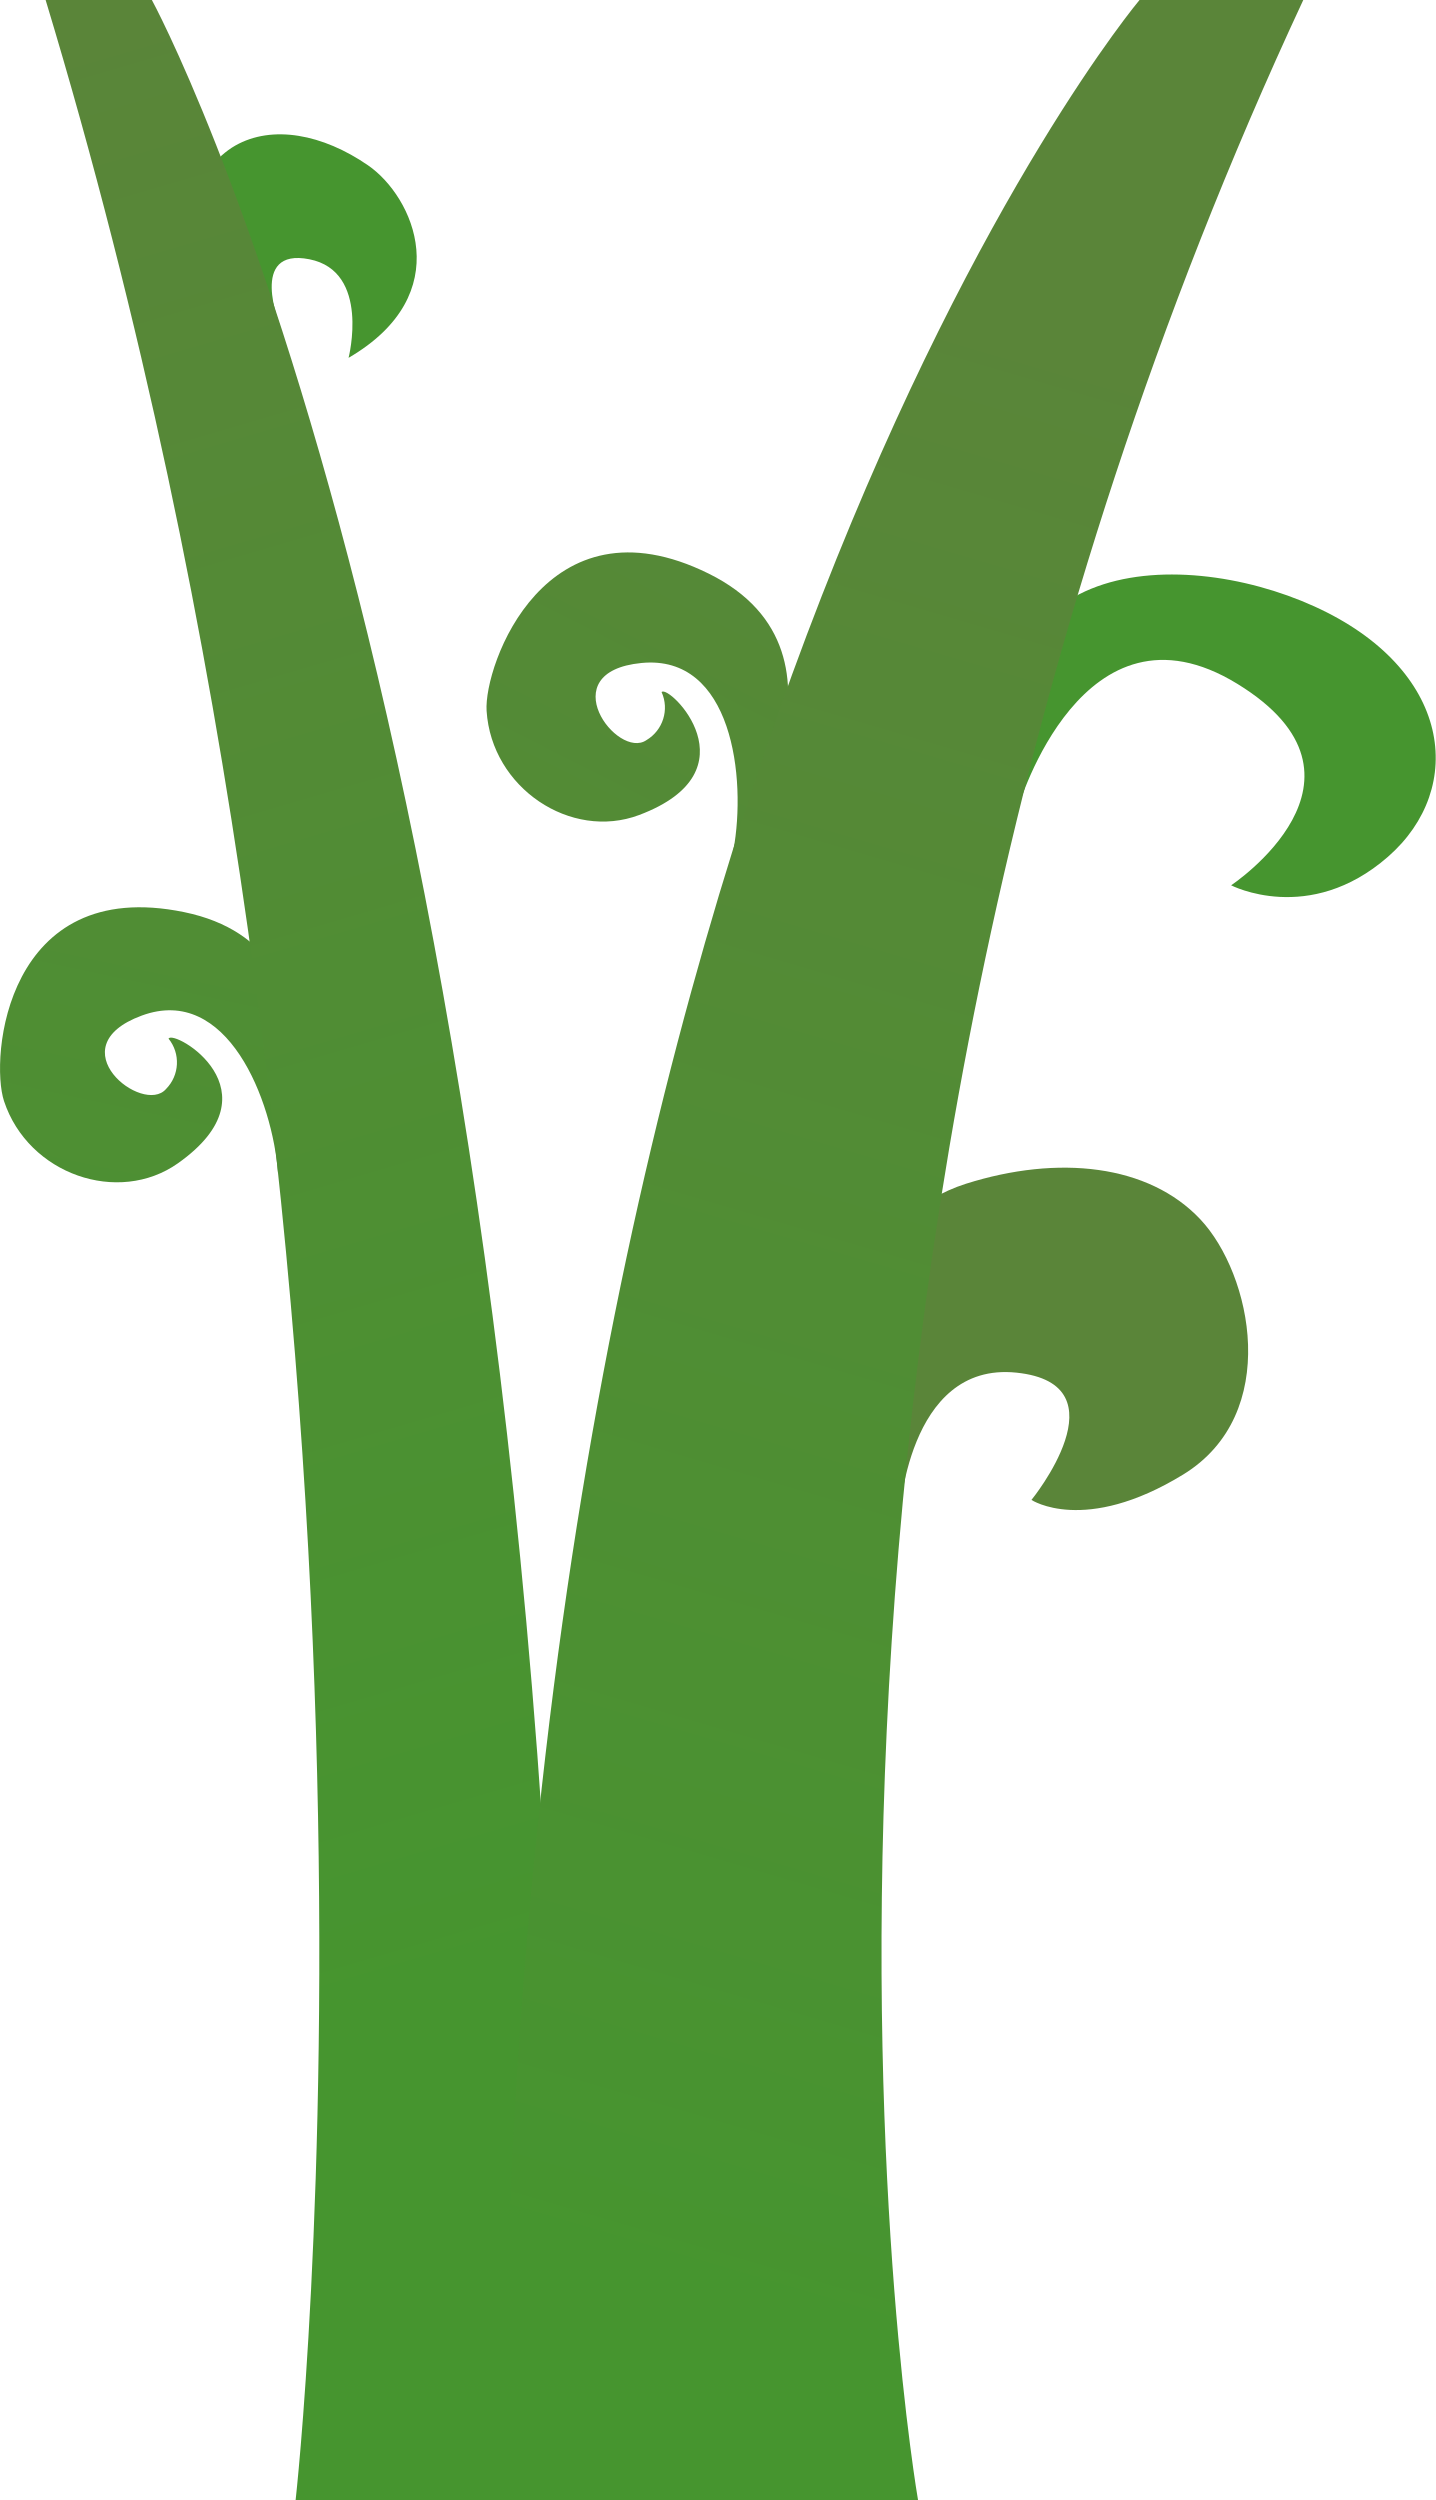
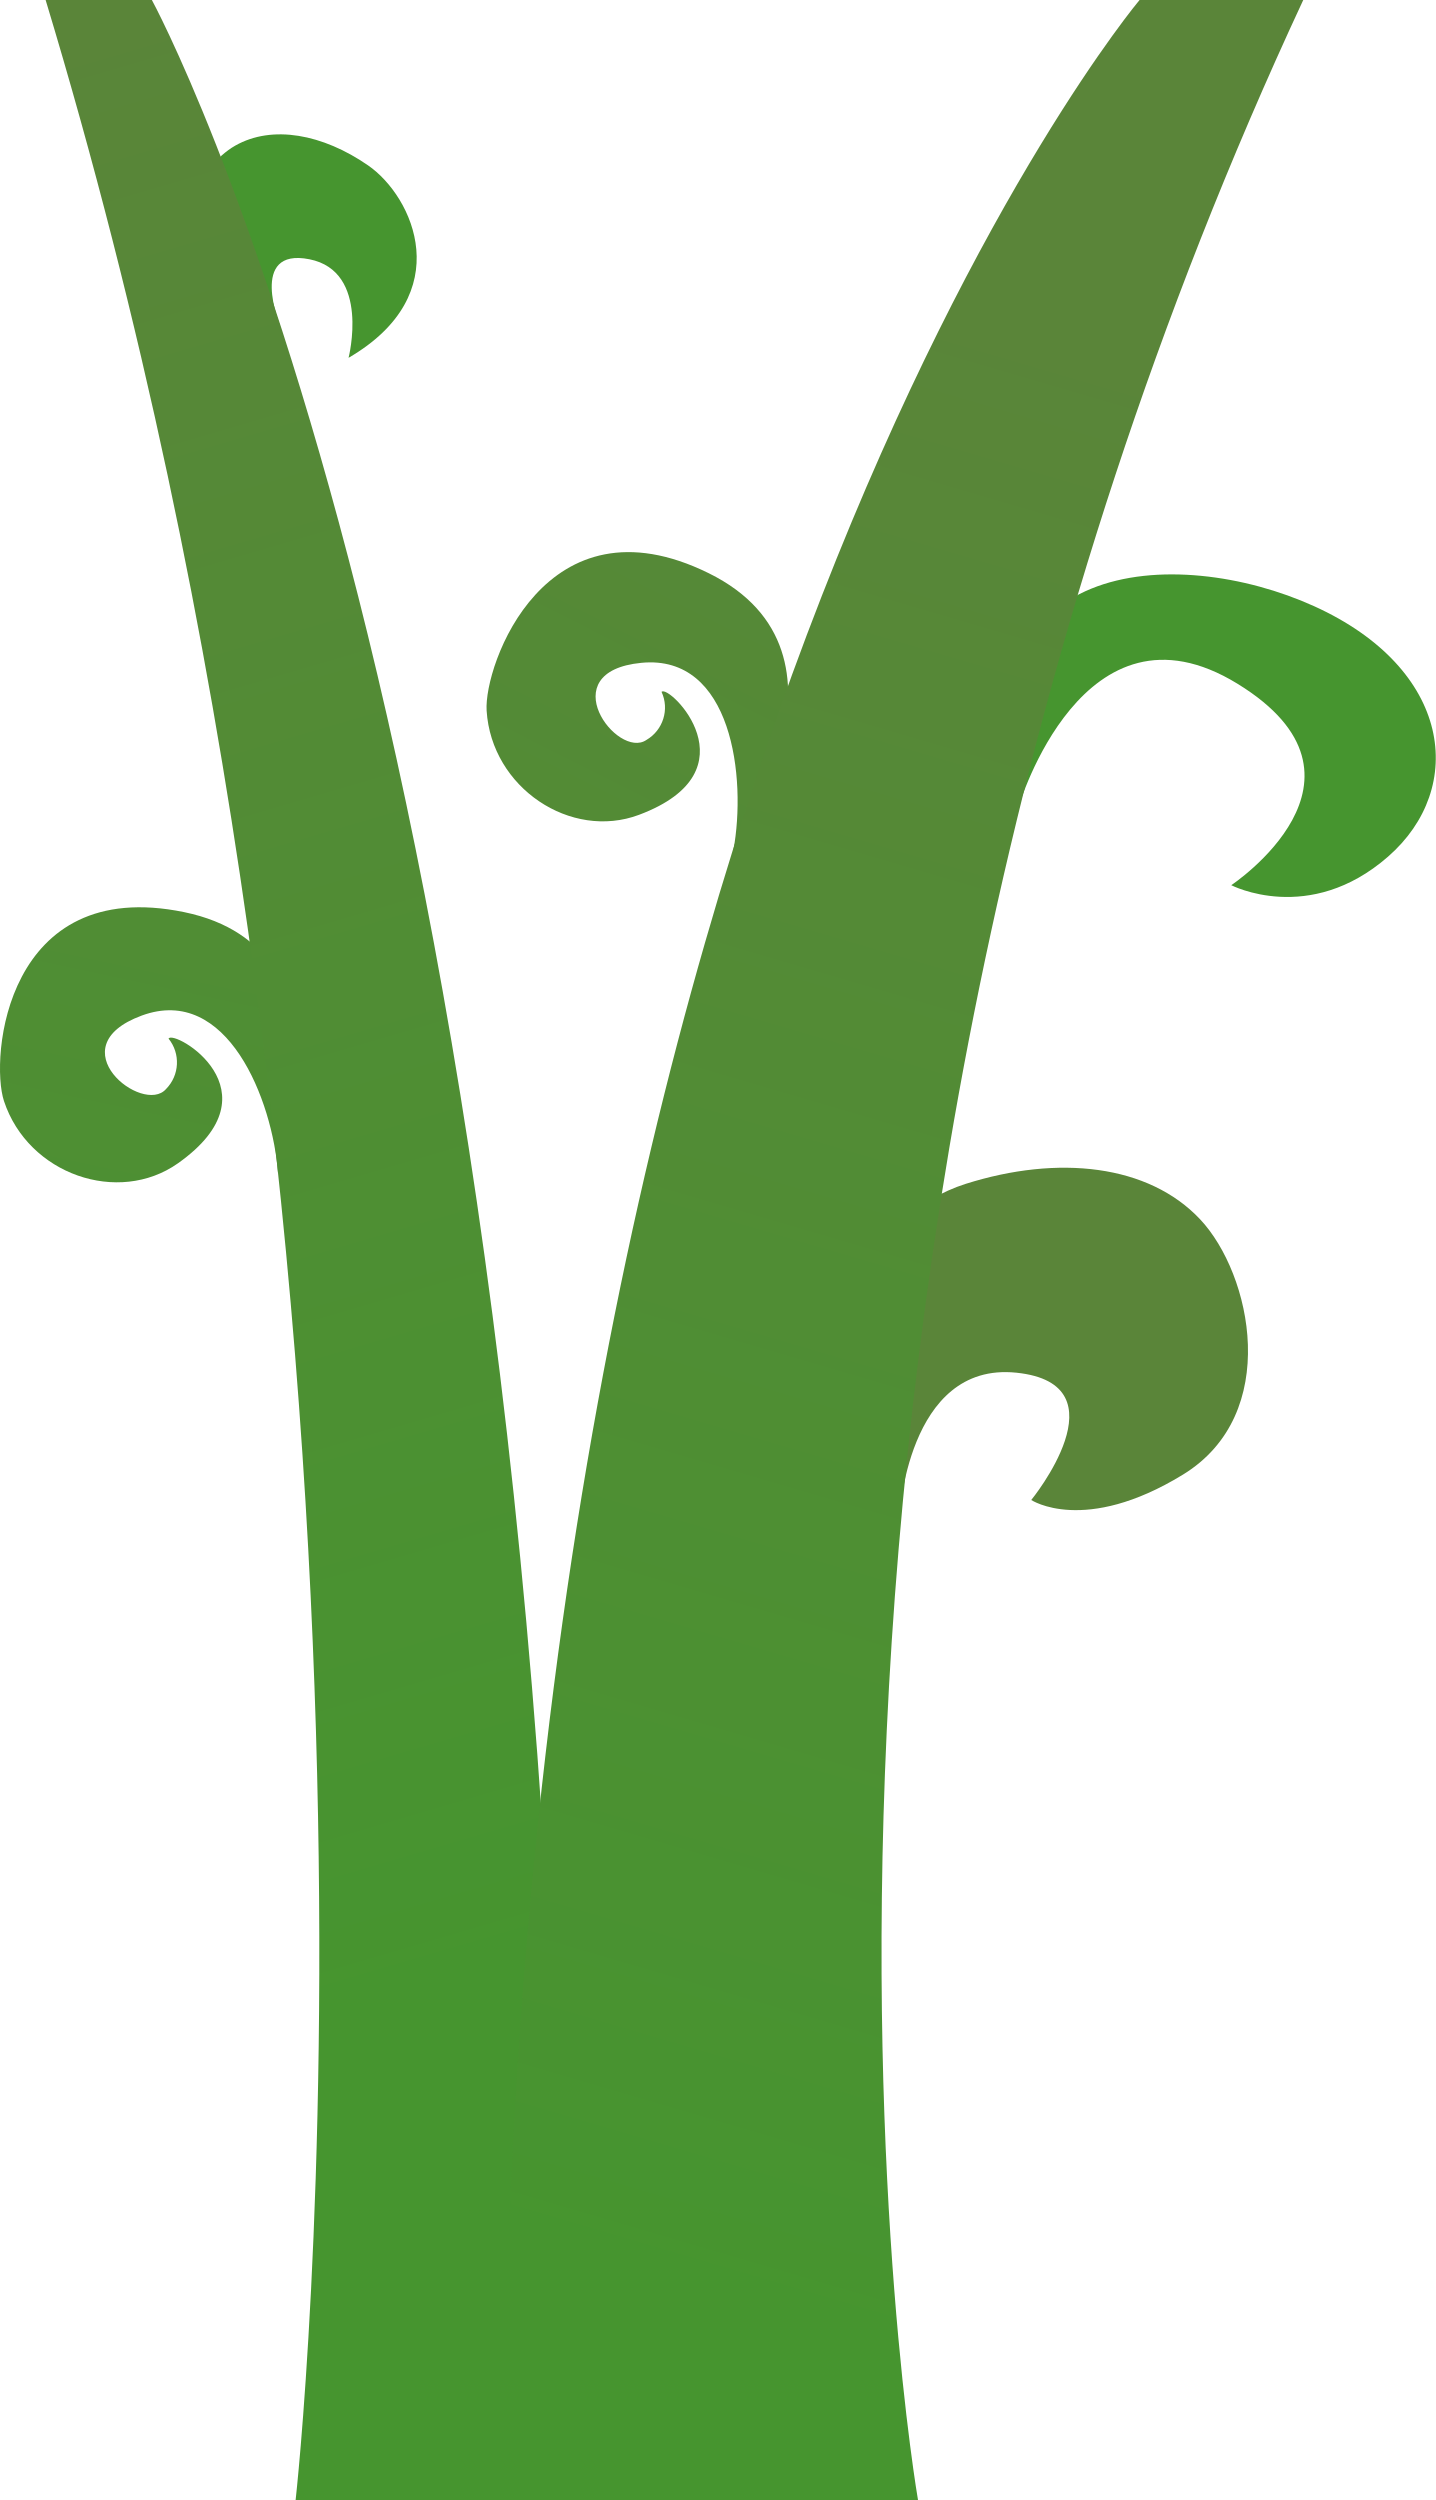
- <svg xmlns="http://www.w3.org/2000/svg" xmlns:xlink="http://www.w3.org/1999/xlink" width="229.713" height="400" viewBox="0 0 229.713 400">
+ <svg xmlns="http://www.w3.org/2000/svg" xmlns:xlink="http://www.w3.org/1999/xlink" width="229.71" height="400" viewBox="0 0 229.71 400">
  <defs>
-     <linearGradient id="a" x1="-30.318" y1="-163.091" x2="-120.985" y2="145.576" gradientTransform="translate(104.85 151.33) rotate(-4.297)" gradientUnits="userSpaceOnUse">
+     <style>
+       .cls-1 {
+         fill: url(#linear-gradient);
+       }
+ 
+       .cls-2 {
+         fill: url(#linear-gradient-2);
+       }
+ 
+       .cls-3 {
+         fill: url(#linear-gradient-3);
+       }
+ 
+       .cls-4 {
+         fill: url(#linear-gradient-4);
+       }
+ 
+       .cls-5 {
+         fill: url(#linear-gradient-5);
+       }
+ 
+       .cls-6 {
+         fill: url(#linear-gradient-6);
+       }
+ 
+       .cls-7 {
+         fill: url(#linear-gradient-7);
+       }
+     </style>
+     <linearGradient id="linear-gradient" x1="-60.4" y1="-164.22" x2="-151.06" y2="144.45" gradientTransform="translate(134.93 150.2) rotate(-4.3)" gradientUnits="userSpaceOnUse">
      <stop offset="0" stop-color="#5a8539" />
      <stop offset="1" stop-color="#46952f" />
    </linearGradient>
-     <linearGradient id="b" x1="473.701" y1="460.337" x2="383.034" y2="769.004" gradientTransform="translate(-236.502 -512.528) rotate(10.379)" xlink:href="#a" />
-     <linearGradient id="c" x1="1929.874" y1="1286.584" x2="1839.207" y2="1595.251" gradientTransform="matrix(0.769, 0.64, -0.64, 0.769, -283.688, -2404.386)" xlink:href="#a" />
-     <linearGradient id="d" x1="6817.058" y1="-676.913" x2="6726.391" y2="-368.247" gradientTransform="matrix(-0.922, 0.386, 0.386, 0.922, 7076.275, -1348.796)" xlink:href="#a" />
-     <linearGradient id="e" x1="1634.722" y1="1168.544" x2="1544.055" y2="1477.211" gradientTransform="translate(-333.315 -1962.768) rotate(31.525)" xlink:href="#a" />
-     <linearGradient id="f" x1="4996.623" y1="10.932" x2="4905.956" y2="319.599" gradientTransform="matrix(-1, 0, 0, 1, 4979.651, 0)" xlink:href="#a" />
-     <linearGradient id="g" x1="193.521" y1="58.608" x2="102.854" y2="367.274" gradientTransform="matrix(1, 0, 0, 1, 0, 0)" xlink:href="#a" />
+     <linearGradient id="linear-gradient-2" x1="546.02" y1="453.77" x2="455.35" y2="762.44" gradientTransform="translate(-308.82 -519.1) rotate(10.38)" xlink:href="#linear-gradient" />
+     <linearGradient id="linear-gradient-3" x1="2186.7" y1="1193.68" x2="2096.03" y2="1502.34" gradientTransform="matrix(0.77, 0.64, -0.64, 0.77, -540.51, -2497.29)" xlink:href="#linear-gradient" />
+     <linearGradient id="linear-gradient-4" x1="6972.17" y1="-708.09" x2="6881.51" y2="-399.43" gradientTransform="matrix(-0.92, 0.39, 0.39, 0.92, 7231.39, -1379.98)" xlink:href="#linear-gradient" />
+     <linearGradient id="linear-gradient-5" x1="1844.62" y1="1109.3" x2="1753.95" y2="1417.96" gradientTransform="translate(-543.21 -2022.02) rotate(31.53)" xlink:href="#linear-gradient" />
+     <linearGradient id="linear-gradient-6" x1="4996.62" y1="10.93" x2="4905.96" y2="319.6" gradientTransform="matrix(-1, 0, 0, 1, 4979.65, 0)" xlink:href="#linear-gradient" />
+     <linearGradient id="linear-gradient-7" x1="193.52" y1="58.61" x2="102.85" y2="367.27" gradientTransform="matrix(1, 0, 0, 1, 0, 0)" xlink:href="#linear-gradient" />
  </defs>
-   <g>
-     <path d="M44.492,187.765c-.887-11.8-8.153-30.308-21.814-25.271s.2,16.03,3.891,11.742a6.051,6.051,0,0,0,.4-8.053c.768-1.567,17.914,8.338,1.5,19.944-9.522,6.733-23.932,1.8-27.823-9.943-2.29-6.911.294-36.124,28.815-30.244S44.492,187.765,44.492,187.765Z" fill="url(#a)" />
-     <path d="M117.341,136.049c2.132-11.64-.208-31.385-14.7-29.972s-3.866,15.558.789,12.344a6.05,6.05,0,0,0,2.425-7.689c1.14-1.322,15.218,12.6-3.6,19.673-10.918,4.1-23.608-4.324-24.4-16.668-.464-7.266,9.437-34.871,35.538-21.957S117.341,136.049,117.341,136.049Z" fill="url(#b)" />
-     <path d="M55.771,57.253s3.54-13.835-6.271-15.771-4.695,10.63-4.695,10.63-5.517,1.638-12.47-6.227-.623-19.211,5.3-22.586,14-1.847,21.256,3.157S73.268,47.062,55.771,57.253Z" fill="url(#c)" />
-     <path d="M143.869,242.991s1.183-25.177,18.741-23.37,2.423,20.367,2.423,20.367,8.463,5.618,24.265-4.056,10.99-32.1,2.738-40.857-22.668-10.358-37.5-5.67S119.614,216.743,143.869,242.991Z" fill="url(#d)" />
-     <path d="M162.958,129.023s10.3-34.771,35.021-19.607-1,32.233-1,32.233,12.457,6.468,25.085-4.556,10.242-30.085-11.784-40.077S152.876,88.848,162.958,129.023Z" fill="url(#e)" />
-     <path d="M47.3,400s22-195-40-400h17s66,121,66,400Z" fill="url(#f)" />
-     <path d="M146.884,400s-33.9-195,61.64-400h-26.2S80.62,121,80.62,400Z" fill="url(#g)" />
+   <g id="Layer_2" data-name="Layer 2">
+     <g id="Layer_1-2" data-name="Layer 1">
+       <g>
+         <path class="cls-1" d="M44.49,187.76c-.88-11.8-8.15-30.3-21.81-25.27s.2,16,3.89,11.75a6.06,6.06,0,0,0,.4-8.06c.77-1.56,17.91,8.34,1.5,19.95-9.53,6.73-23.94,1.8-27.83-9.95-2.29-6.91.3-36.12,28.82-30.24S44.49,187.76,44.49,187.76Z" />
+         <path class="cls-2" d="M117.34,136.05c2.13-11.64-.21-31.39-14.7-30s-3.87,15.55.79,12.34a6,6,0,0,0,2.42-7.69c1.15-1.32,15.22,12.61-3.6,19.67-10.92,4.1-23.61-4.32-24.39-16.66-.47-7.27,9.43-34.87,35.53-22S117.34,136.05,117.34,136.05Z" />
+         <path class="cls-3" d="M55.77,57.25s3.54-13.83-6.27-15.77-4.69,10.63-4.69,10.63-5.52,1.64-12.47-6.23-.63-19.21,5.3-22.58,14-1.85,21.25,3.16S73.27,47.06,55.77,57.25Z" />
+         <path class="cls-4" d="M143.87,243s1.18-25.18,18.74-23.37S165,240,165,240s8.47,5.62,24.27-4.06,11-32.09,2.74-40.86-22.67-10.35-37.51-5.66S119.61,216.74,143.87,243Z" />
+         <path class="cls-5" d="M163,129s10.3-34.77,35-19.6-1,32.23-1,32.23,12.45,6.47,25.08-4.56S232.3,107,210.28,97,152.88,88.85,163,129Z" />
+         <path class="cls-6" d="M47.3,400s22-195-40-400h17s66,121,66,400Z" />
+         <path class="cls-7" d="M146.88,400S113,205,208.52,0H182.33S80.62,121,80.62,400Z" />
+       </g>
+     </g>
  </g>
</svg>
